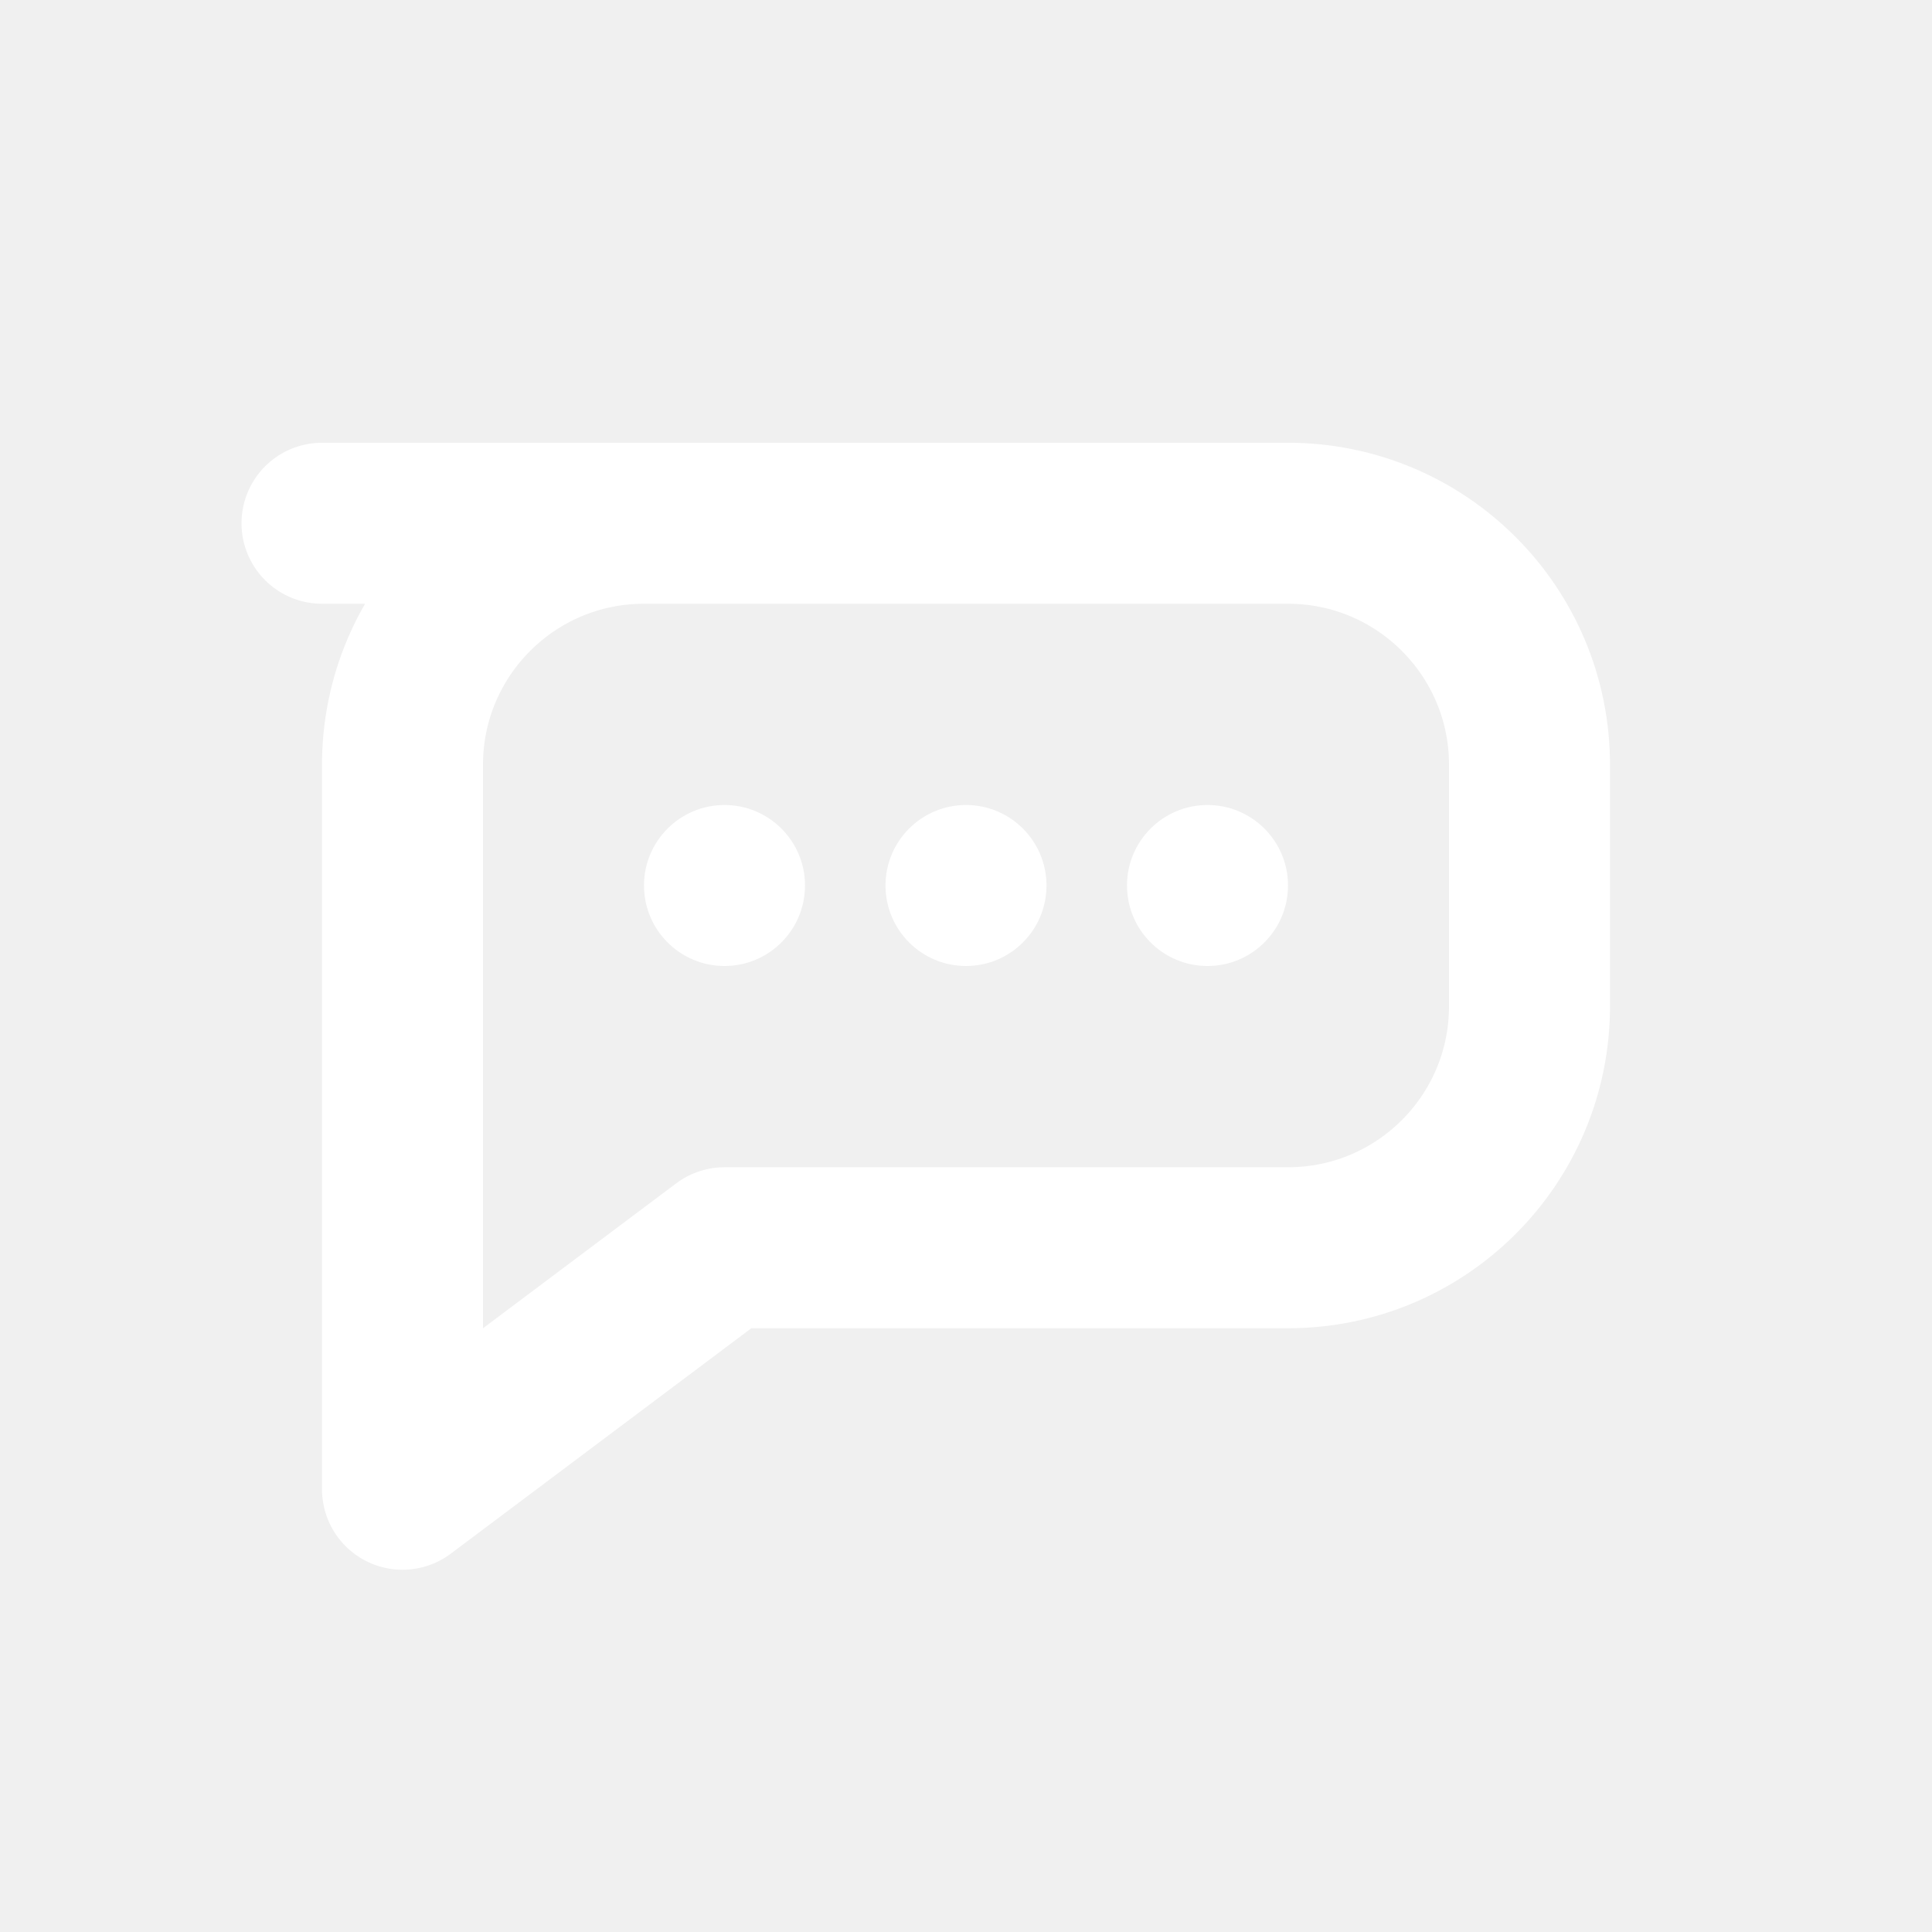
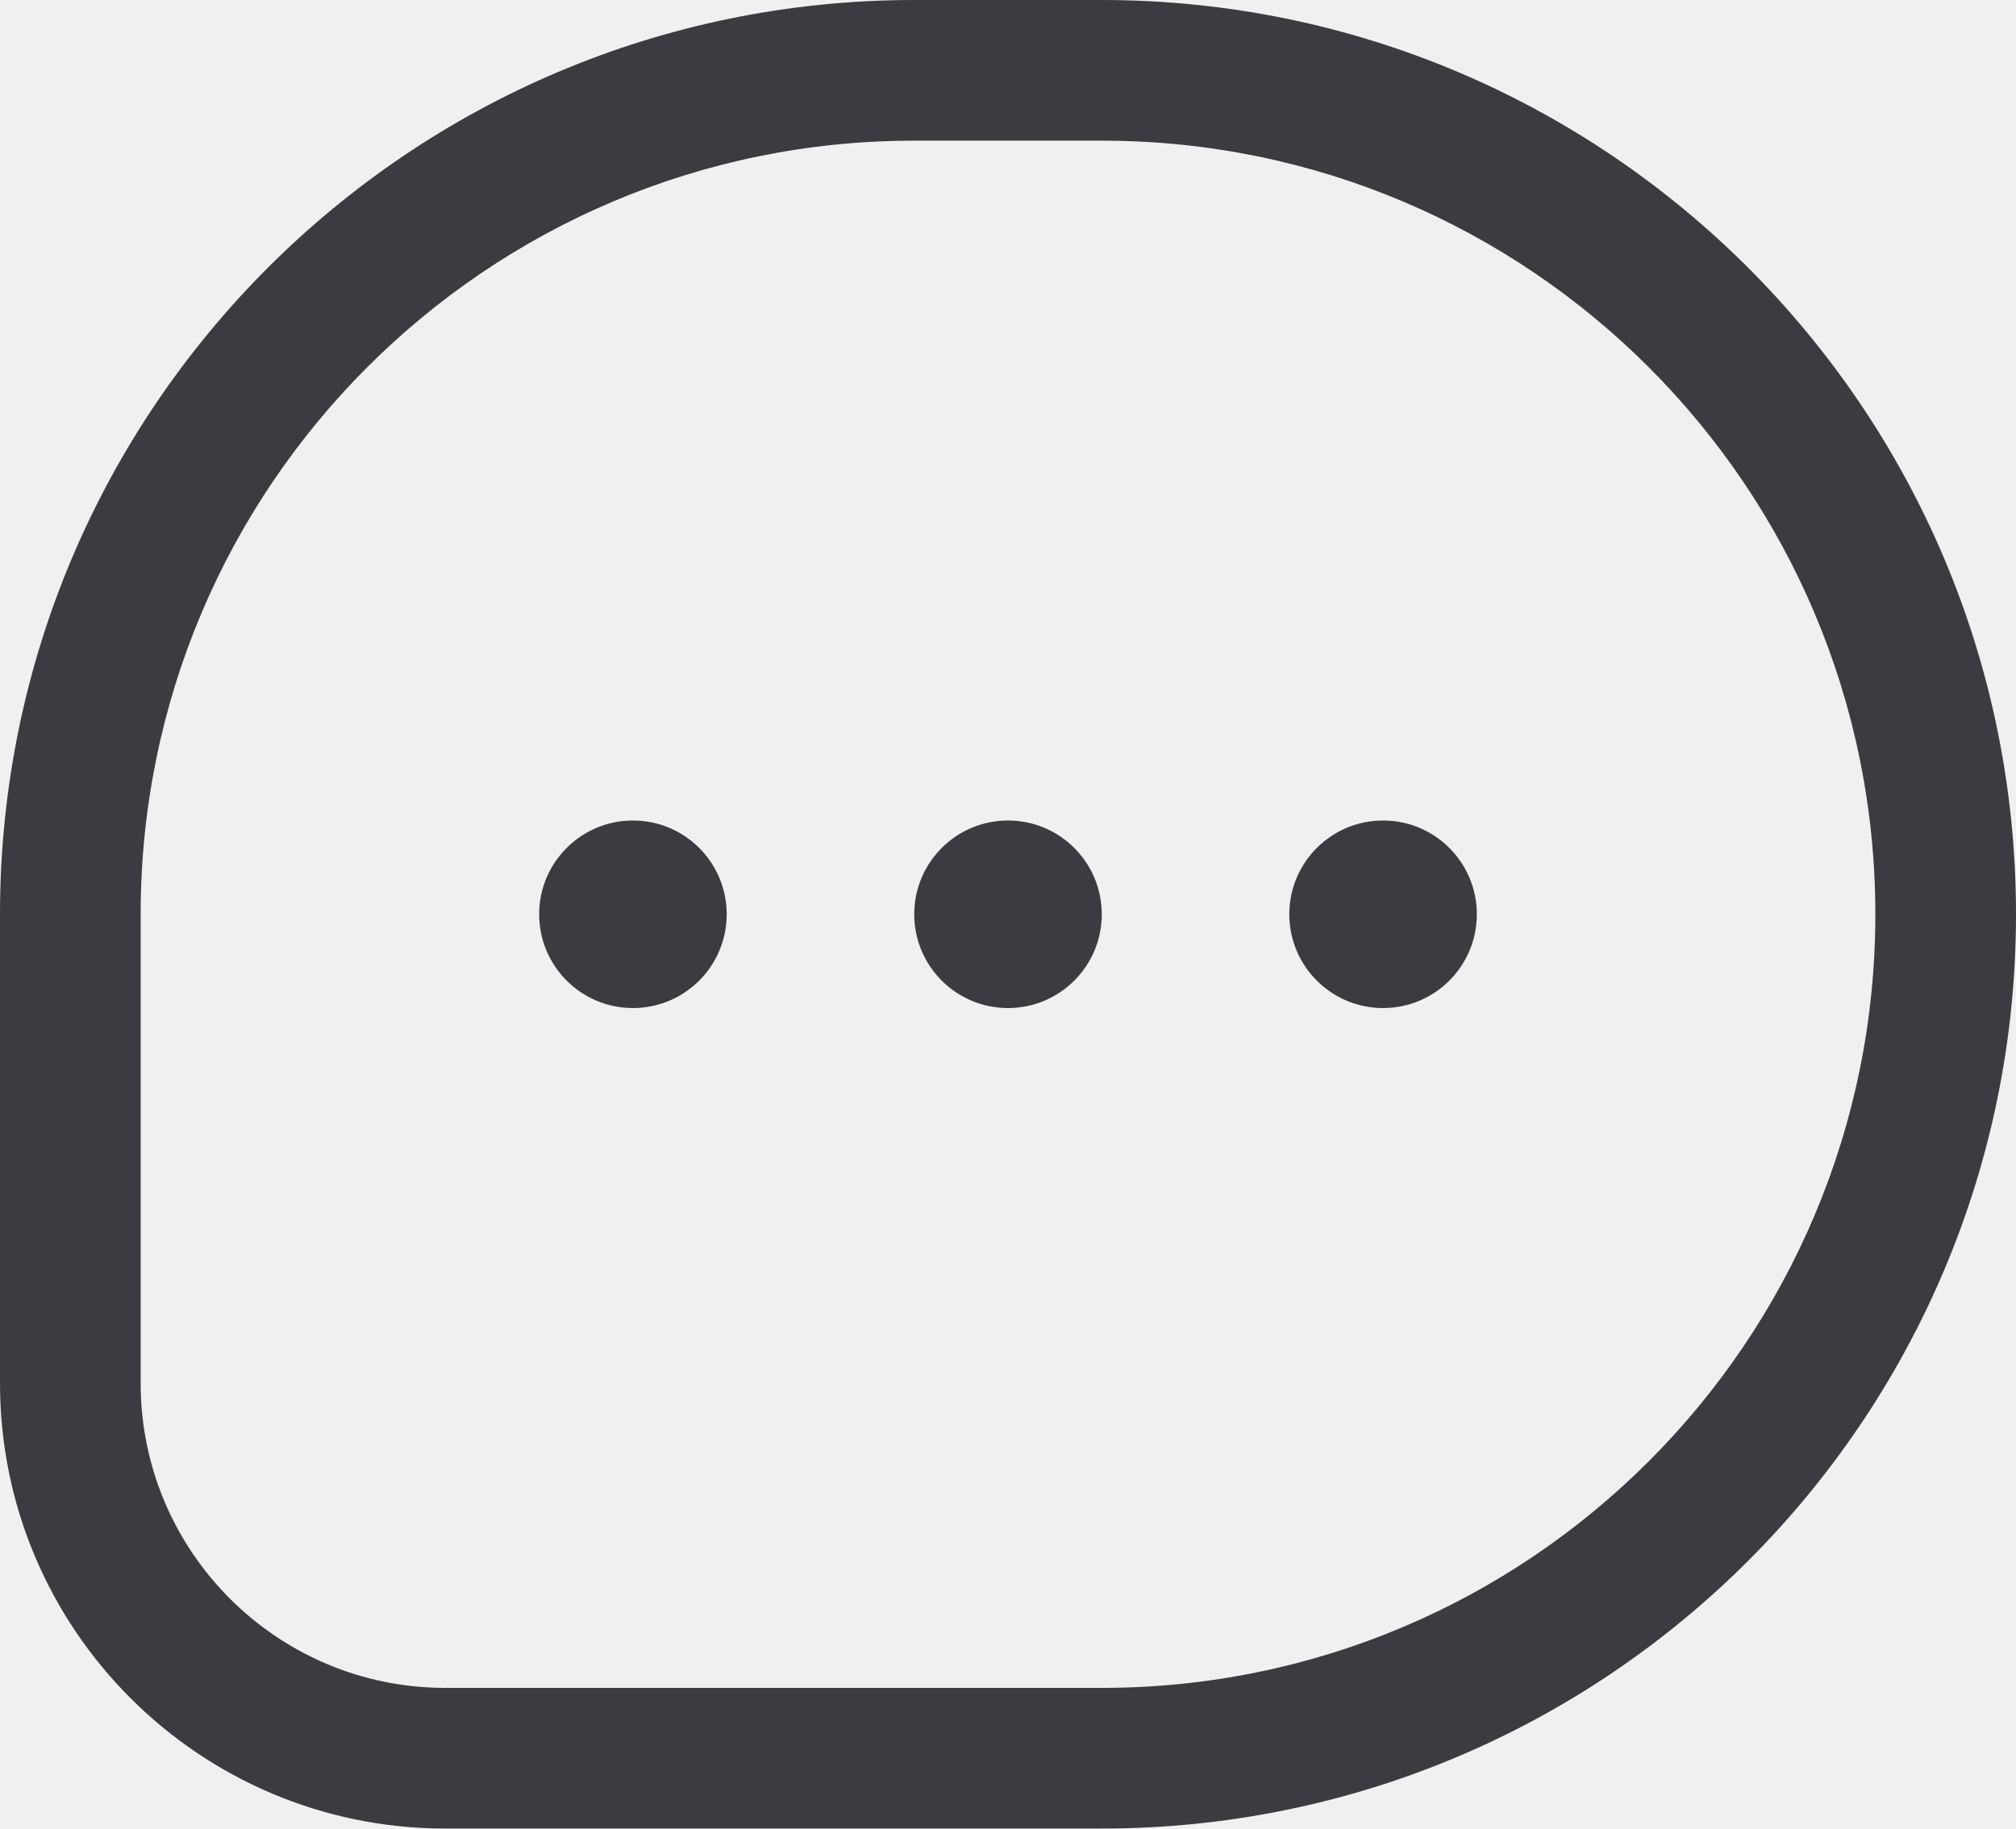
- <svg xmlns="http://www.w3.org/2000/svg" viewBox="0 0 24 24">
-   <rect width="24" height="24" fill="none" />
-   <g fill="none" stroke="white" stroke-width="2" stroke-linecap="round" stroke-linejoin="round">
-     <path d="M4 6.5h12a3 3 0 0 1 3 3v3a3 3 0 0 1-3 3H9l-4 3v-9a3 3 0 0 1 3-3z" />
-     <circle cx="9" cy="11" r="1" fill="white" stroke="none" />
-     <circle cx="12" cy="11" r="1" fill="white" stroke="none" />
-     <circle cx="15" cy="11" r="1" fill="white" stroke="none" />
-   </g>
+ <svg xmlns="http://www.w3.org/2000/svg" id="Huge-icon_communication_outline_chat_01" data-name="Huge-icon/communication/outline/chat 01" width="21.5" height="19.5" viewBox="0 0 21.5 19.5">
+   <path id="Rectangle_16" data-name="Rectangle 16" d="M9.75,1.5h2V0h-2ZM1.5,14.75v-5H0v5ZM11.75,18h-7v1.5h7ZM0,14.75A4.75,4.75,0,0,0,4.75,19.5V18A3.25,3.25,0,0,1,1.5,14.75Zm20-5A8.25,8.25,0,0,1,11.75,18v1.5A9.75,9.75,0,0,0,21.5,9.75ZM11.75,1.5A8.25,8.25,0,0,1,20,9.75h1.5A9.75,9.75,0,0,0,11.75,0ZM9.75,0A9.75,9.75,0,0,0,0,9.75H1.5A8.25,8.25,0,0,1,9.75,1.5Z" fill="#3a3c41" />
+   <path id="Ellipse_5" data-name="Ellipse 5" d="M2,1A1,1,0,1,1,1,0,1,1,0,0,1,2,1Z" transform="translate(9.75 8.75)" fill="#3a3c41" />
+   <path id="Ellipse_6" data-name="Ellipse 6" d="M2,1A1,1,0,1,1,1,0,1,1,0,0,1,2,1Z" transform="translate(13.75 8.75)" fill="#3a3c41" />
+   <path id="Ellipse_7" data-name="Ellipse 7" d="M2,1A1,1,0,1,1,1,0,1,1,0,0,1,2,1Z" transform="translate(5.75 8.75)" fill="#3a3c41" />
</svg>
